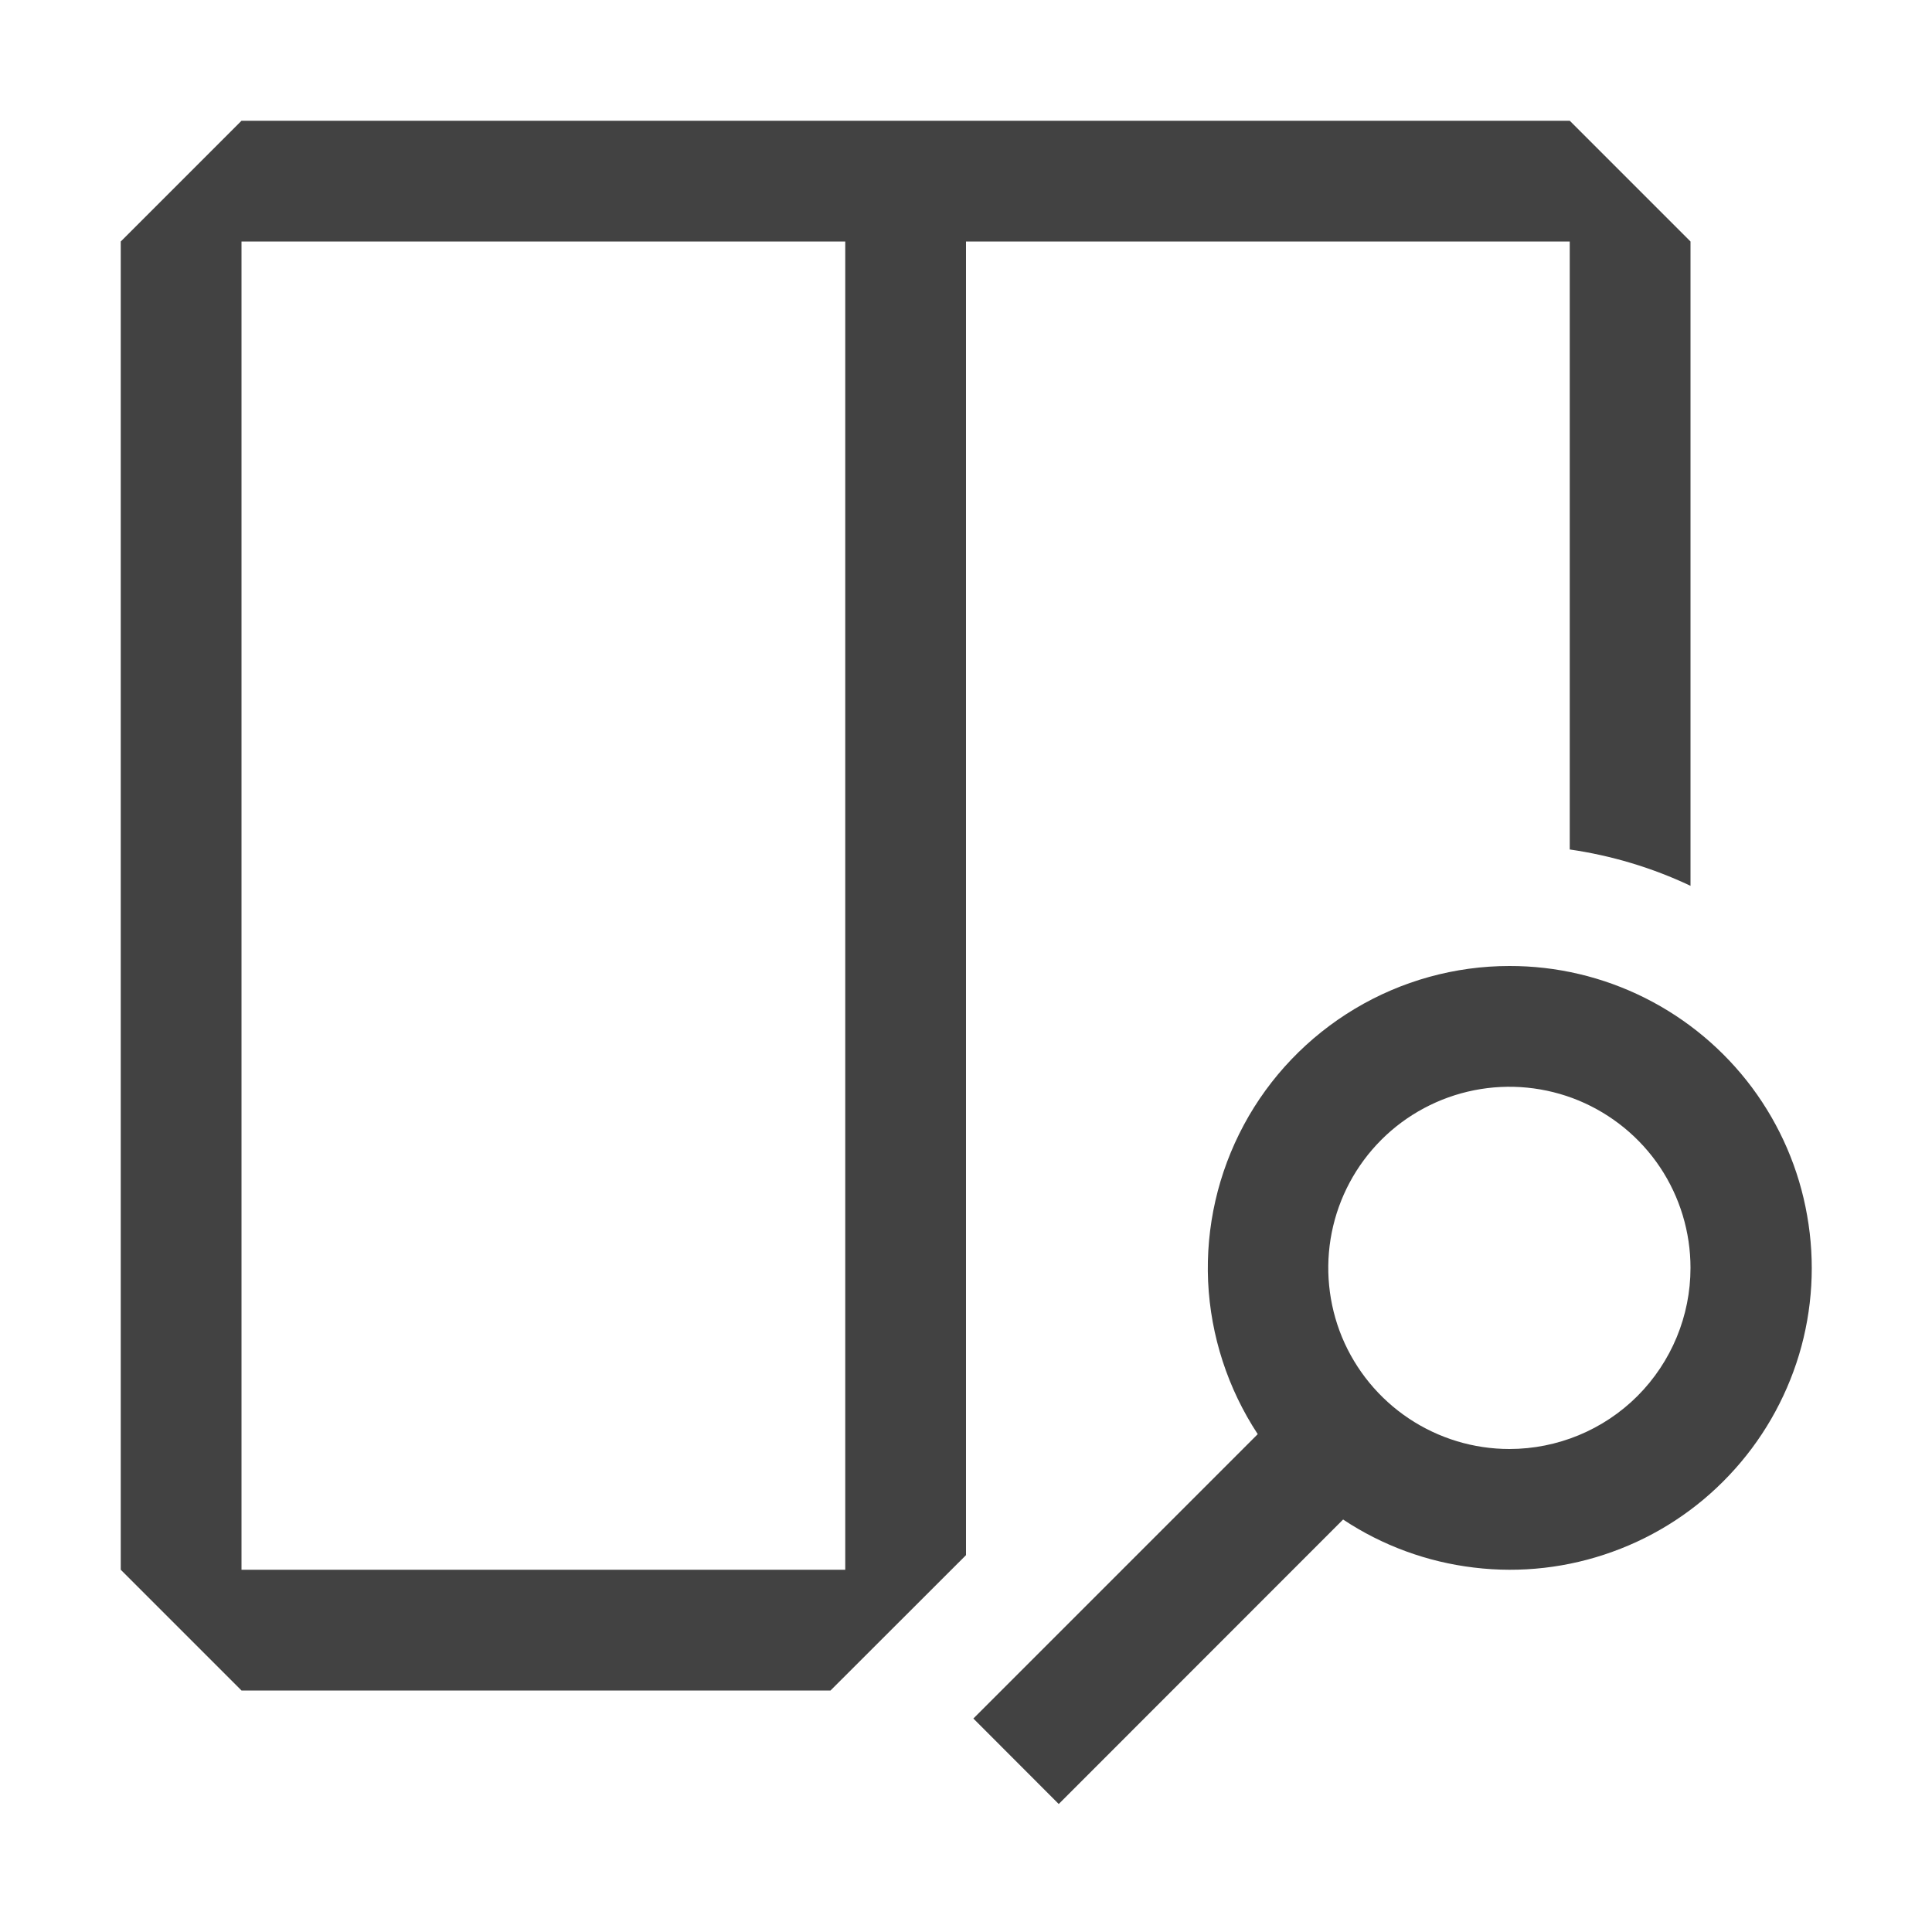
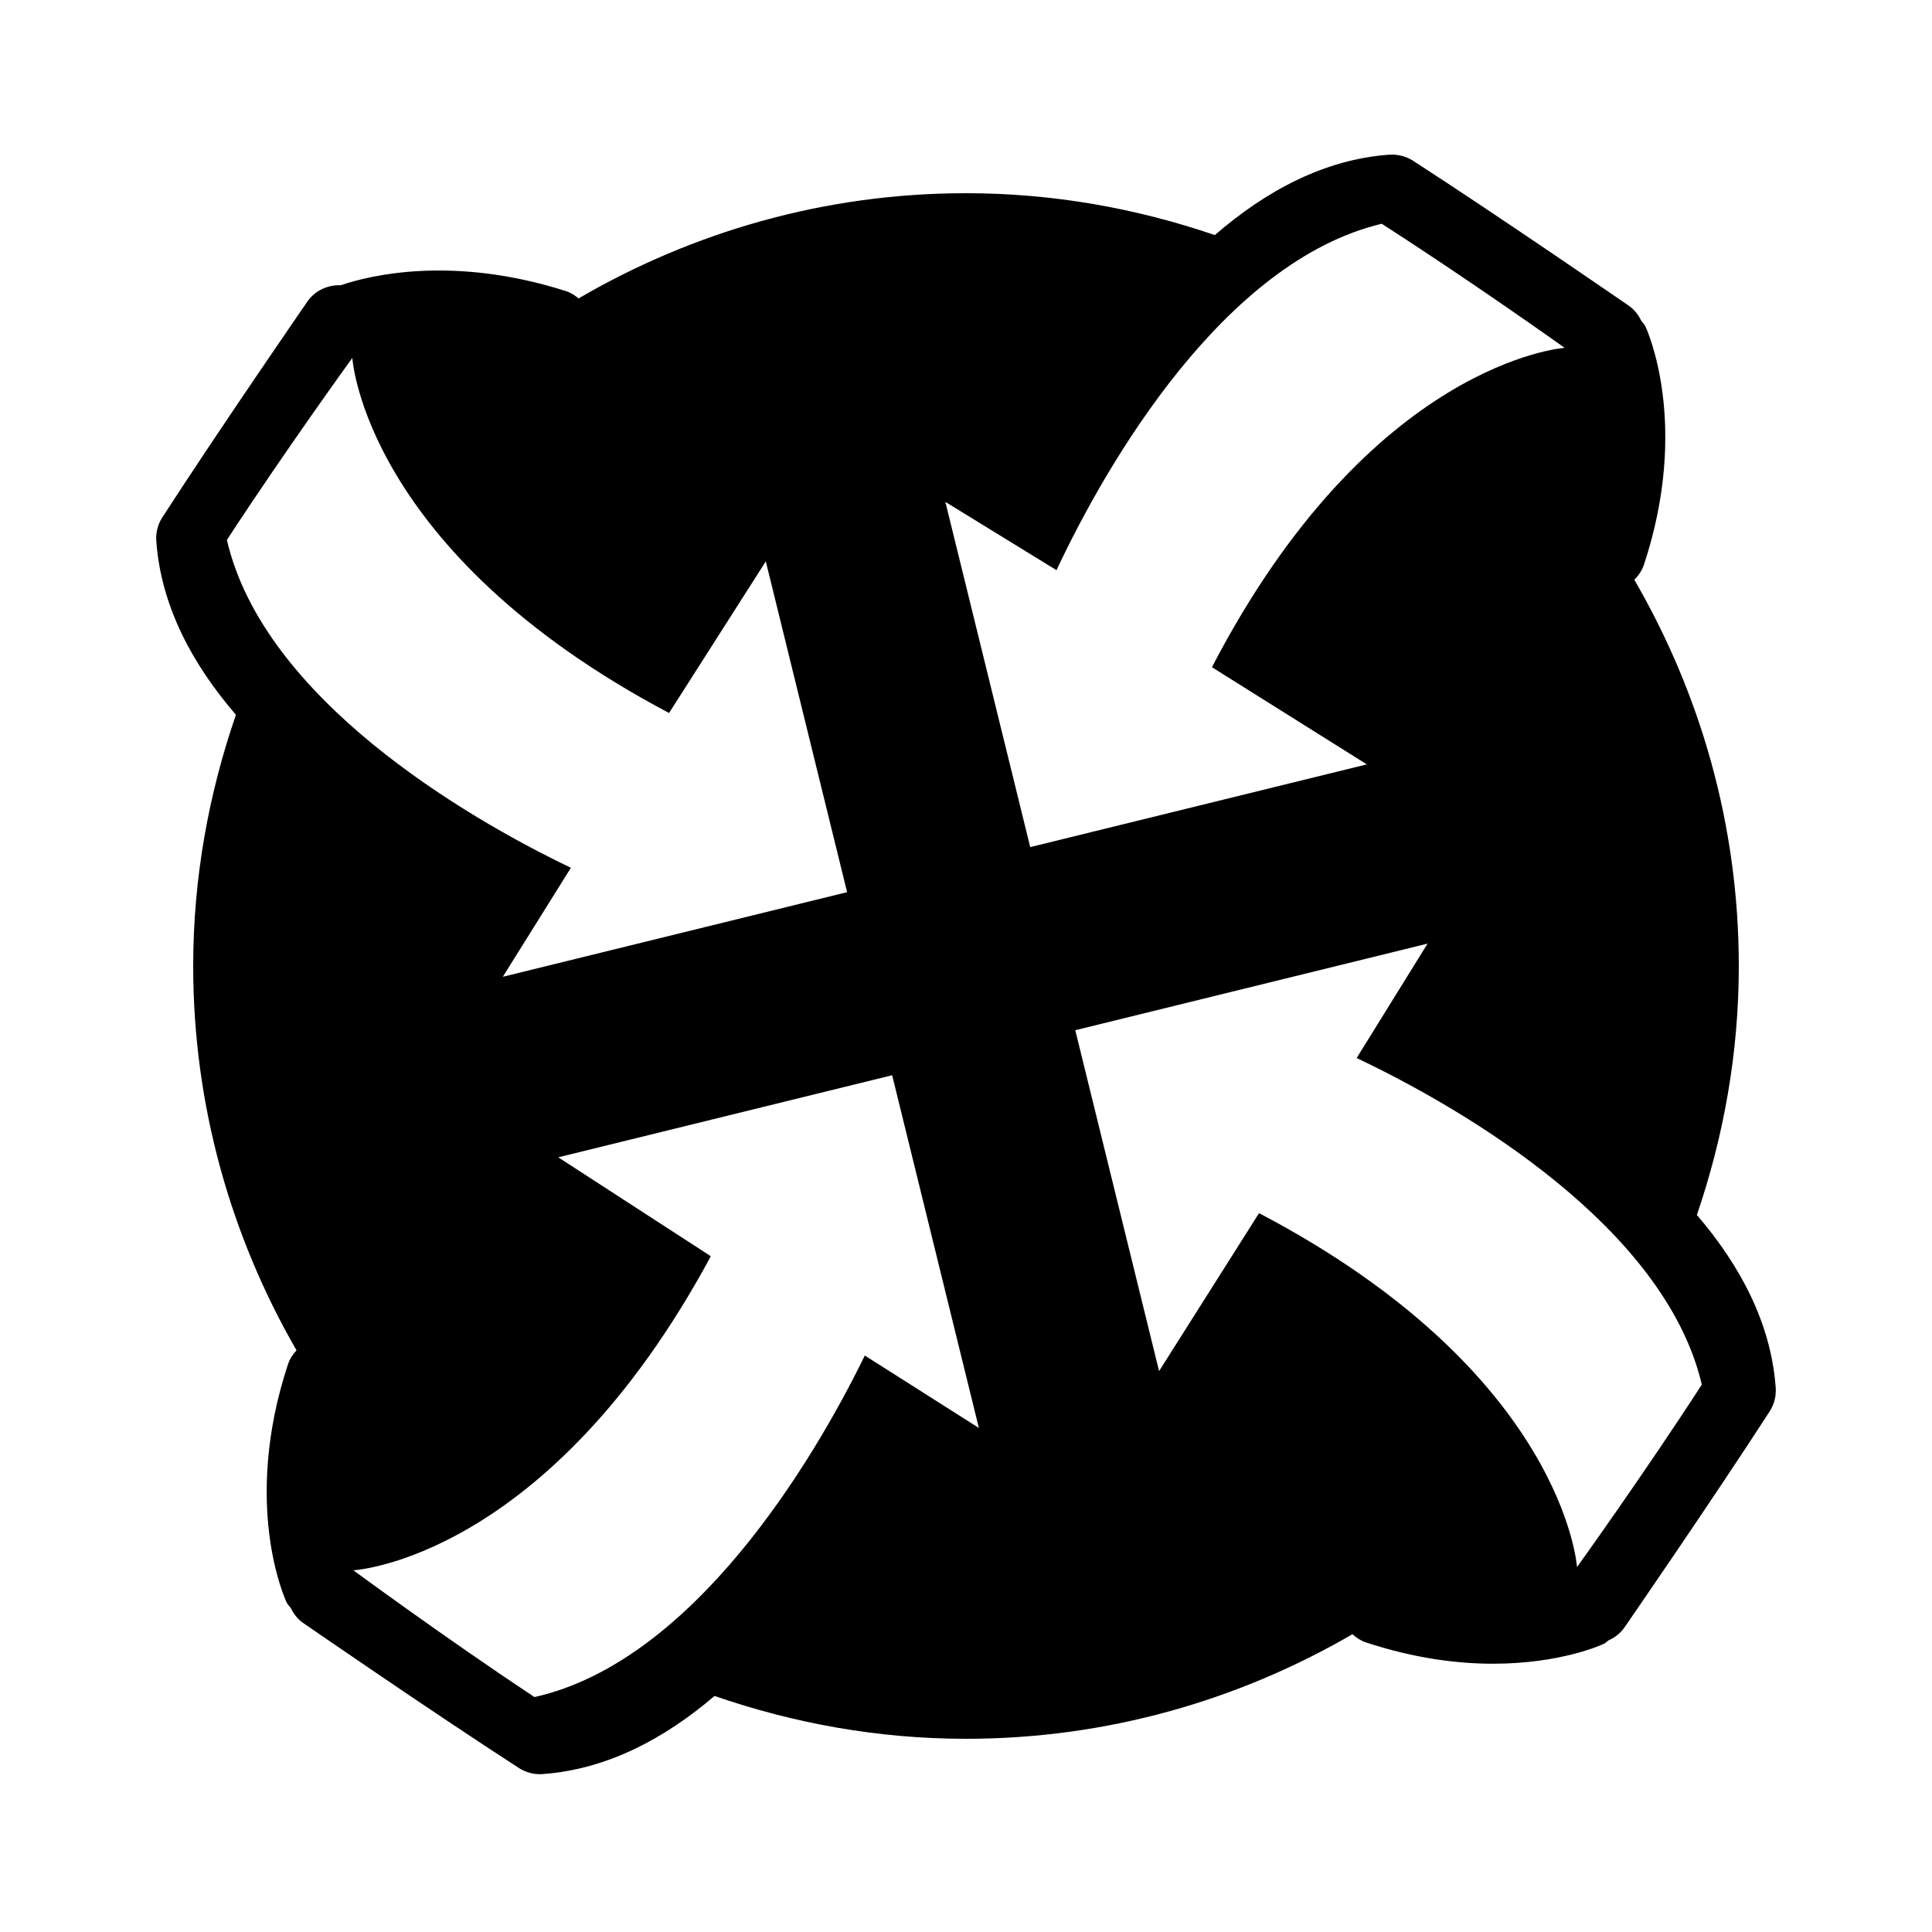
- <svg xmlns="http://www.w3.org/2000/svg" width="16" height="16" viewBox="0 0 16 16" fill="none">
-   <path fill-rule="evenodd" clip-rule="evenodd" d="M11.219 8.355C11.606 8.123 12.049 8 12.5 8C12.89 7.999 13.275 8.09 13.624 8.265C13.973 8.44 14.276 8.694 14.509 9.006C14.742 9.319 14.899 9.682 14.966 10.067C15.034 10.451 15.011 10.846 14.899 11.219C14.786 11.593 14.588 11.935 14.32 12.218C14.052 12.502 13.721 12.719 13.354 12.851C12.987 12.984 12.594 13.029 12.207 12.982C11.82 12.936 11.448 12.8 11.123 12.584L8.768 14.94L8.061 14.232L10.416 11.877C10.168 11.5 10.026 11.063 10.005 10.613C9.985 10.162 10.087 9.714 10.301 9.316C10.514 8.919 10.832 8.587 11.219 8.355ZM11.667 11.747C11.914 11.912 12.204 12 12.5 12C12.898 12 13.28 11.842 13.561 11.561C13.842 11.279 14 10.898 14 10.5C14 10.203 13.912 9.913 13.748 9.667C13.583 9.42 13.348 9.228 13.074 9.114C12.8 9.001 12.499 8.971 12.208 9.029C11.917 9.087 11.649 9.23 11.44 9.439C11.23 9.649 11.087 9.916 11.029 10.207C10.971 10.498 11.001 10.8 11.114 11.074C11.228 11.348 11.42 11.582 11.667 11.747Z" fill="#424242" />
-   <path fill-rule="evenodd" clip-rule="evenodd" d="M13 1L14 2V7.336C13.683 7.186 13.346 7.085 13 7.035V2L8 2L8 12.879L6.878 14H2L1 13V2L2 1H13ZM9.708 14H9.708L10 13.708V13.708L9.708 14ZM13 10.517C13 10.512 13 10.506 13 10.5C13 10.494 13 10.488 13 10.483V10.517ZM2 2L7 2L7 13H2L2 2Z" fill="#424242" />
+ <svg xmlns="http://www.w3.org/2000/svg" viewBox="0 0 50 50" width="50px" height="50px">
+   <path d="M43.915,31.443C44.607,29.418,45,27.256,45,25c0-3.643-0.995-7.051-2.704-9.996c0.111-0.11,0.2-0.242,0.251-0.395 c1.193-3.617,0.084-6.058,0.037-6.16c-0.027-0.057-0.073-0.098-0.109-0.148c-0.074-0.151-0.176-0.288-0.32-0.388 c-0.033-0.022-3.273-2.258-5.584-3.752c-0.183-0.118-0.397-0.17-0.615-0.158c-1.687,0.122-3.197,0.938-4.516,2.081 C29.415,5.392,27.255,5,25,5c-3.656,0-7.075,1.003-10.027,2.723c-0.098-0.082-0.207-0.152-0.333-0.192 C11.7,6.598,9.568,7.128,8.816,7.382C8.481,7.37,8.153,7.519,7.955,7.804c-0.022,0.032-2.259,3.274-3.753,5.584 c-0.118,0.182-0.173,0.398-0.157,0.615c0.121,1.678,0.928,3.181,2.061,4.496C5.401,20.541,5,22.722,5,25 c0,3.623,0.983,7.014,2.674,9.947c-0.096,0.103-0.175,0.222-0.221,0.36c-1.193,3.616-0.085,6.058-0.037,6.16 c0.027,0.058,0.074,0.1,0.111,0.151c0.074,0.149,0.175,0.285,0.318,0.384c0.032,0.022,3.273,2.259,5.584,3.754 c0.162,0.104,0.351,0.16,0.543,0.16c0.024,0,0.048-0.001,0.072-0.003c1.658-0.12,3.146-0.91,4.449-2.022 C20.537,44.598,22.72,45,25,45c3.645,0,7.055-0.996,10.001-2.706c0.101,0.091,0.216,0.167,0.349,0.211 c1.256,0.415,2.369,0.552,3.292,0.552c1.737,0,2.801-0.484,2.867-0.516c0.046-0.021,0.079-0.061,0.121-0.089 c0.163-0.073,0.309-0.185,0.415-0.339c0.022-0.033,2.259-3.274,3.753-5.585c0.118-0.183,0.173-0.398,0.157-0.615 C45.835,34.246,45.037,32.751,43.915,31.443z M5.872,13.974c1.512-2.319,3.246-4.711,3.246-4.711s0.305,5.013,8.197,9.19 l2.504-3.925l2.104,8.561l-8.91,2.19l1.762-2.821C11.998,21.129,6.816,18.061,5.872,13.974z M22.381,35.081 c-1.349,2.767-4.456,7.926-8.549,8.839c-2.307-1.529-4.687-3.281-4.687-3.281s5.015-0.268,9.251-8.128l-3.948-2.56l8.641-2.124 l2.244,9.128L22.381,35.081z M24.466,12.989l2.876,1.767c1.307-2.786,4.337-7.991,8.416-8.965c2.33,1.495,4.735,3.211,4.735,3.211 s-5.011,0.342-9.128,8.265l4.008,2.515l-8.711,2.141L24.466,12.989z M40.813,40.556c0,0-0.323-5.012-8.229-9.16l-2.587,4.088 l-2.169-8.822l9.117-2.241l-1.835,2.961c2.781,1.318,7.974,4.368,8.933,8.451C42.538,38.157,40.813,40.556,40.813,40.556z" />
</svg>
